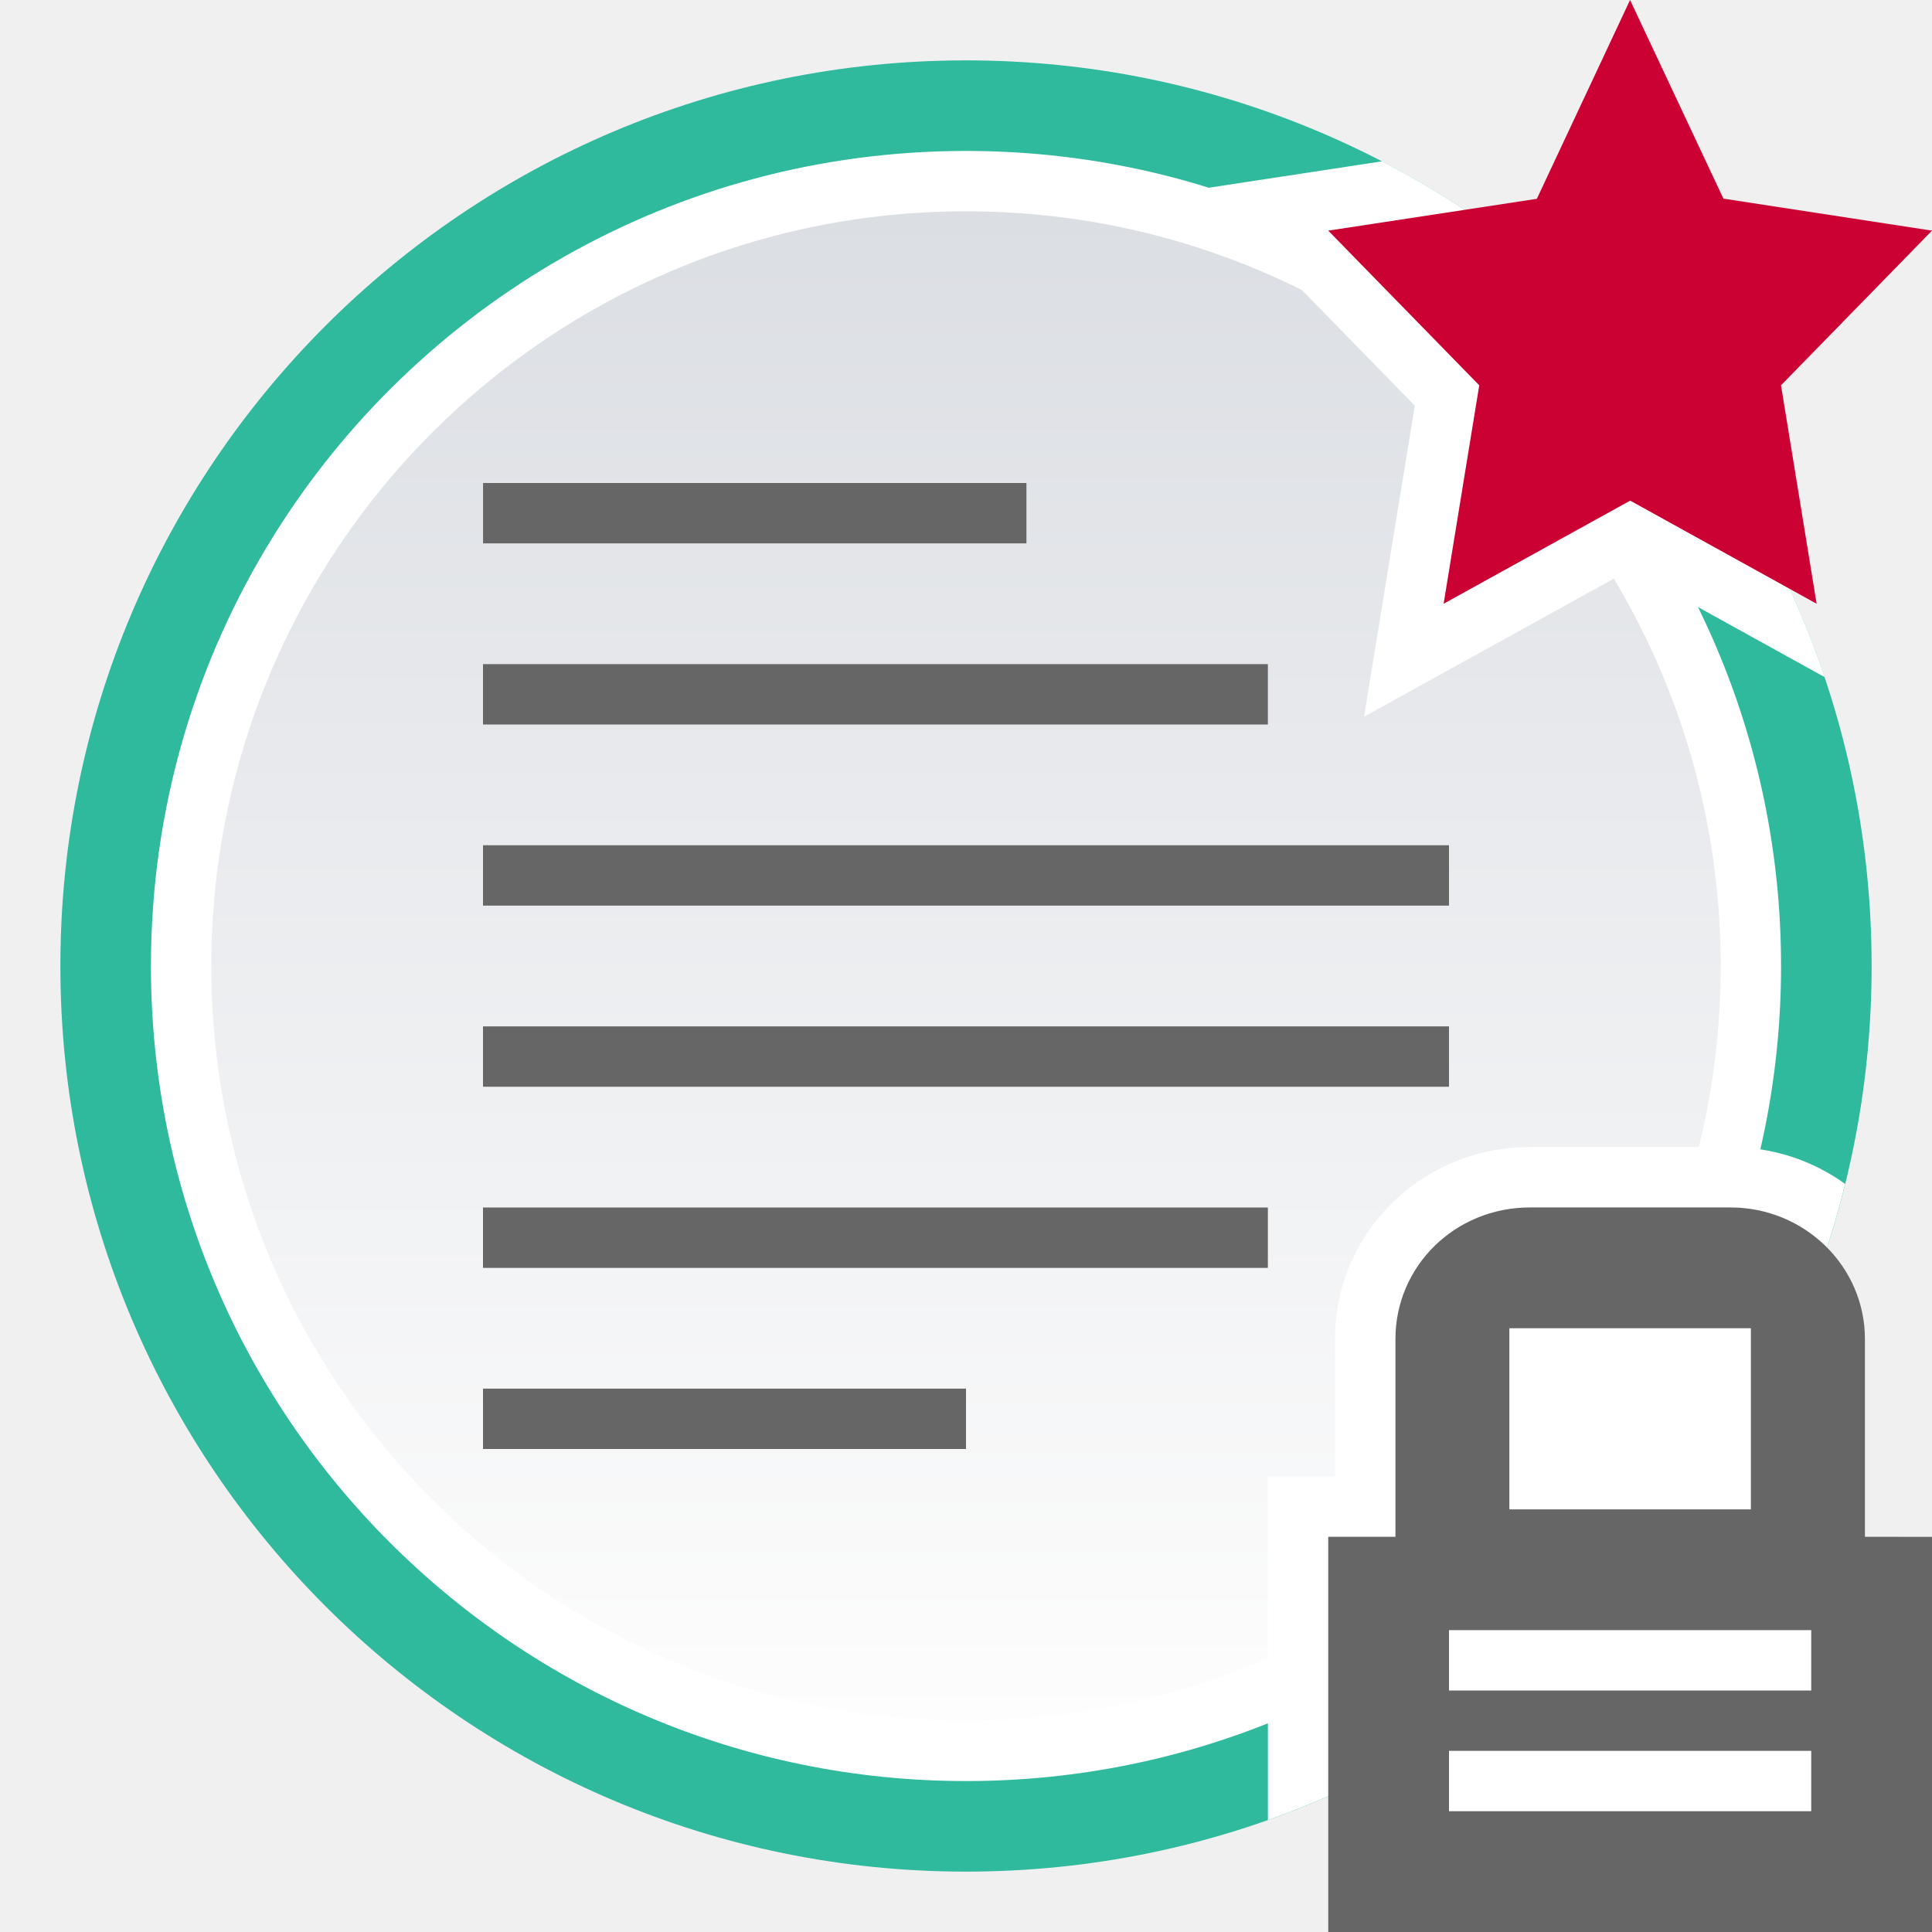
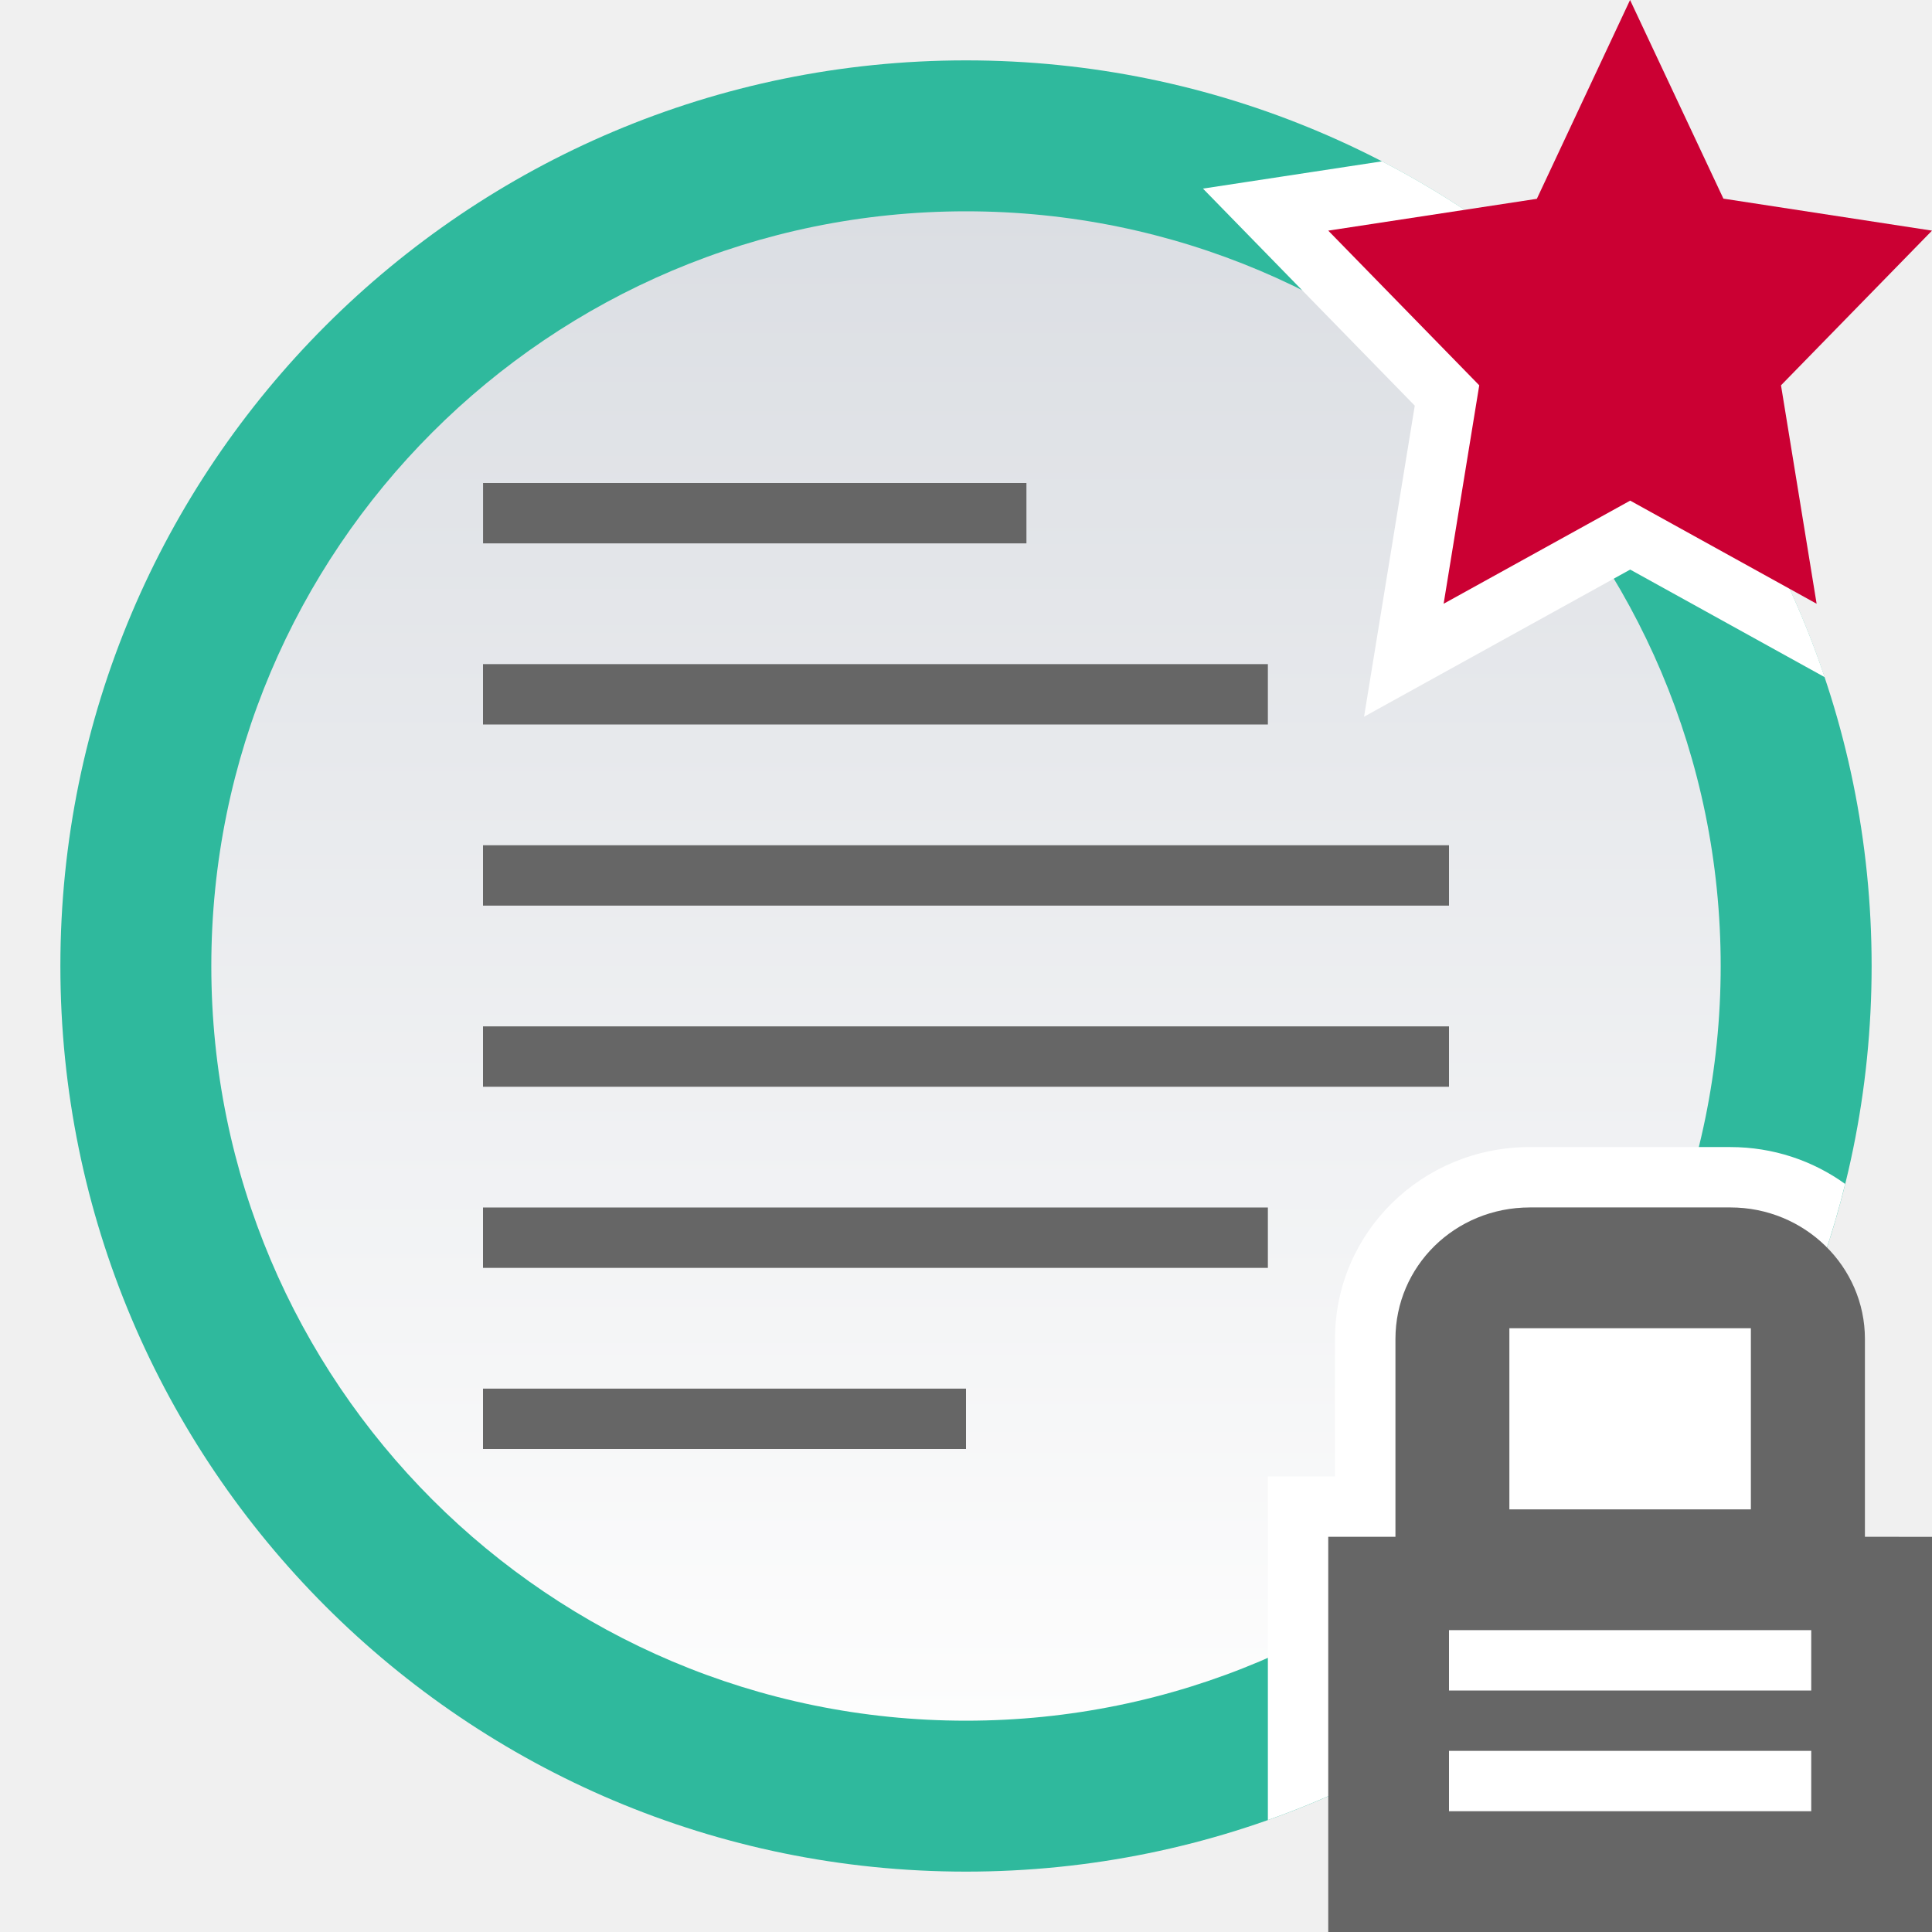
<svg xmlns="http://www.w3.org/2000/svg" id="svg31" version="1.1" viewBox="0 0 32 32">
  <defs id="defs7">
    <linearGradient id="topic_read_locked_mine-a" x1="15" x2="15" y2="27.5" y1="2.5" gradientUnits="userSpaceOnUse" gradientTransform="translate(1,1)">
      <stop id="stop2" stop-color="#DBDEE3" offset="0" />
      <stop id="stop4" stop-color="#FDFDFD" offset="1" />
    </linearGradient>
  </defs>
  <path id="path9" d="M 0,0 H 32 V 32 H 0 Z" style="fill:none;fill-rule:evenodd" />
  <path id="path11" d="M 31,16 C 31,24.284 24.284,31 16,31 7.716,31 1,24.284 1,16 1,7.716 7.716,1 16,1 24.284,1 31,7.716 31,16" fill="#2fb99d" style="fill-rule:evenodd" />
  <path id="path13" d="M 30,16 C 30,23.732 23.732,30 16,30 8.268,30 2,23.732 2,16 2,8.268 8.268,2 16,2 23.732,2 30,8.268 30,16" fill="#2fb99d" style="fill-rule:evenodd" />
-   <path id="path15" d="M 29.5,16 C 29.5,23.455 23.456,29.5 16,29.5 8.544,29.5 2.5,23.455 2.5,16 2.5,13.388 3.242,10.95 4.526,8.884 6.907,5.051 11.156,2.5 16,2.5 c 7.456,0 13.5,6.044 13.5,13.5" fill="#ffffff" style="fill-rule:evenodd" />
  <path id="path17" d="M 28.5,16 C 28.5,22.903 22.904,28.5 16,28.5 9.096,28.5 3.5,22.903 3.5,16 3.5,9.096 9.096,3.5 16,3.5 22.904,3.5 28.5,9.096 28.5,16" fill="url(#topic_read_locked_mine-a)" style="fill:url(#topic_read_locked_mine-a);fill-rule:evenodd" />
  <path id="path19" d="M 8.667,24 H 16 V 23 H 8 v 1 H 8.667 Z M 8.591,21 h 12.409 v -1 h -13 v 1 h 0.591 z m 0.136,-3 h 15.273 v -1 h -16 v 1 h 0.727 z m 0,-3 h 15.273 v -1 h -16 v 1 h 0.727 z m -0.136,-3 h 12.409 v -1 h -13 v 1 h 0.591 z M 8.563,9 h 8.438 v -1 h -9 v 1 z" fill="#666666" style="fill-rule:evenodd" />
  <path id="path21" d="m 21,30.146 v -5.692 h 1.112 v -2.276 c 0,-1.764 1.44,-3.179 3.228,-3.179 h 3.32 c 0.71,0 1.368,0.226 1.902,0.611 -0.204,0.826 -0.476,1.624 -0.811,2.389 h 0.248 v 8 h -6 v -1.309 c -0.935,0.591 -1.94,1.081 -3,1.456 v 0 z" fill="#ffffff" style="fill-rule:evenodd" />
  <path id="path23" d="m 24,28 v -1 h 6 v 1 z m 0,2 v -1 h 6 v 1 z m 1,-8 h 4 v 3 h -4 z m 5.889,3.454 v -3.276 c 0,-1.202 -0.998,-2.179 -2.228,-2.179 h -3.32 c -1.245,0 -2.228,0.976 -2.228,2.179 v 3.276 H 22 V 32 h 10 v -6.545 z" fill="#666666" style="fill-rule:evenodd" />
  <path id="path25" d="m 30.221,11.215 -3.22,-1.781 -4.408,2.437 0.84,-5.152 -3.508,-3.595 2.966,-0.452 c 3.428,1.776 6.084,4.836 7.331,8.543 z" fill="#ffffff" style="fill-rule:evenodd" />
  <path id="path27" d="M 27.001,8.292 30.089,10 29.499,6.382 32,3.82 28.545,3.29 26.999,0 25.455,3.293 22,3.82 24.501,6.382 23.911,10 Z" fill="#cb0033" style="fill-rule:evenodd" />
</svg>
